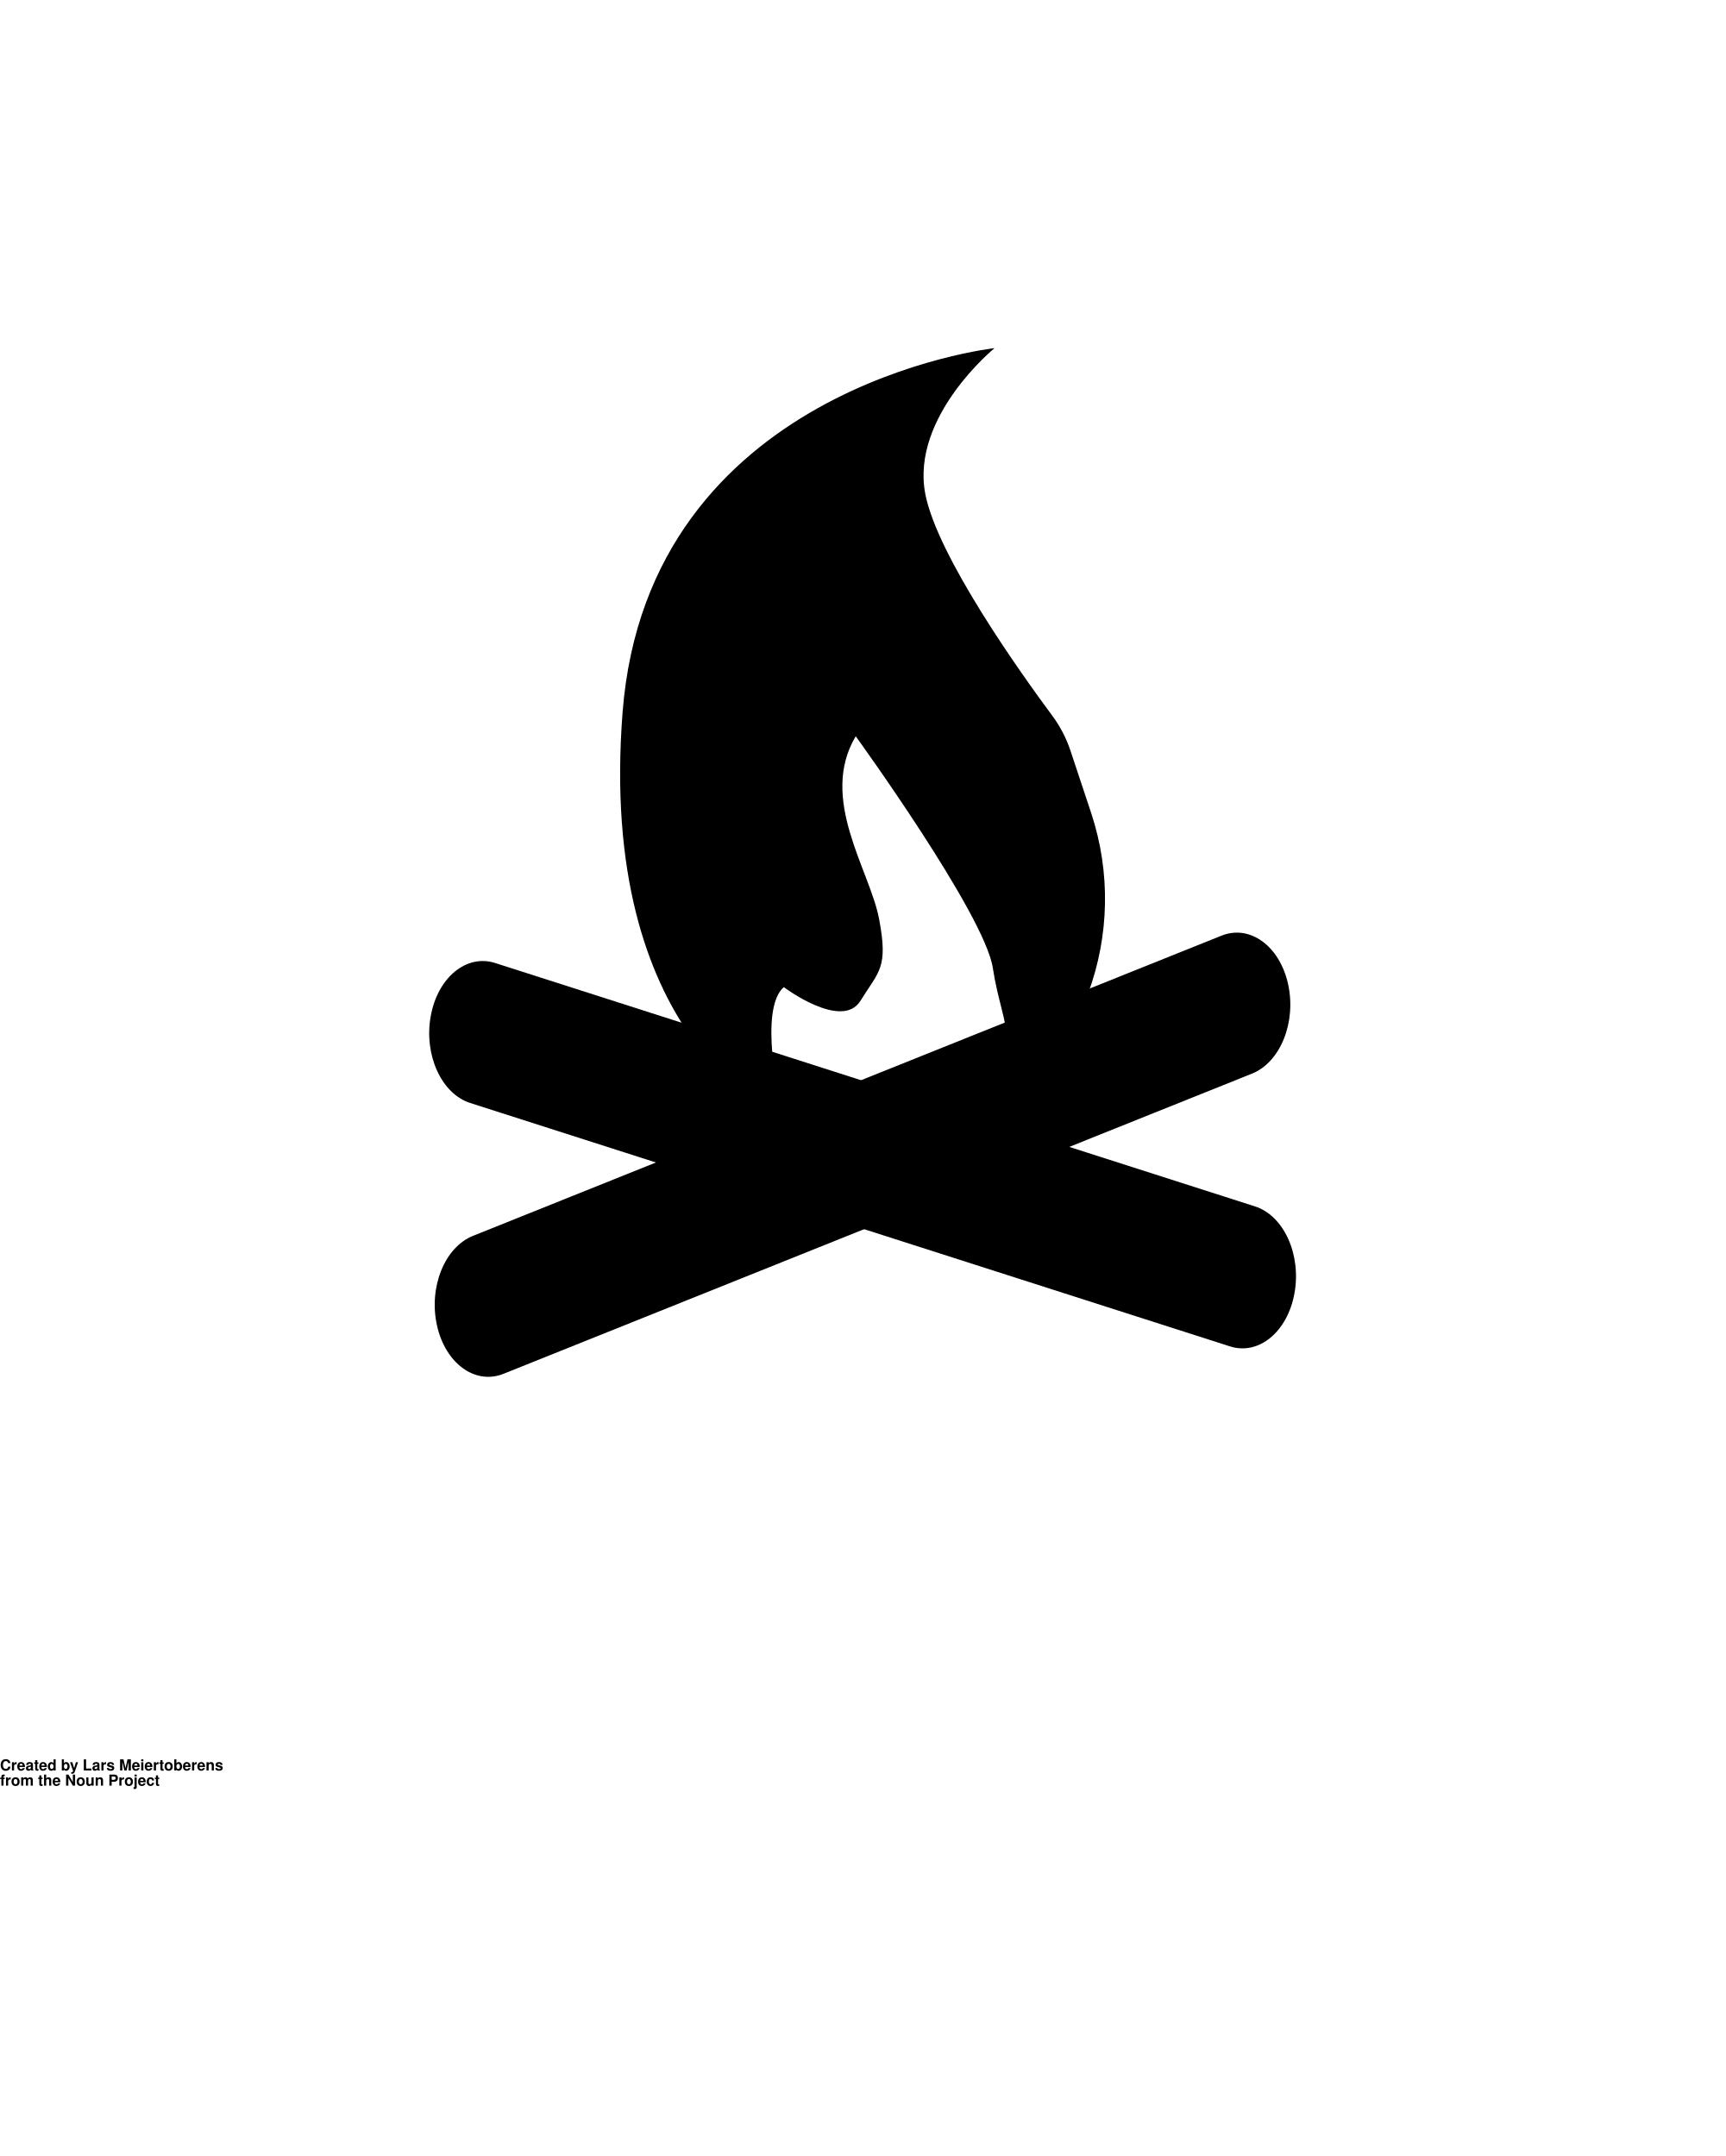
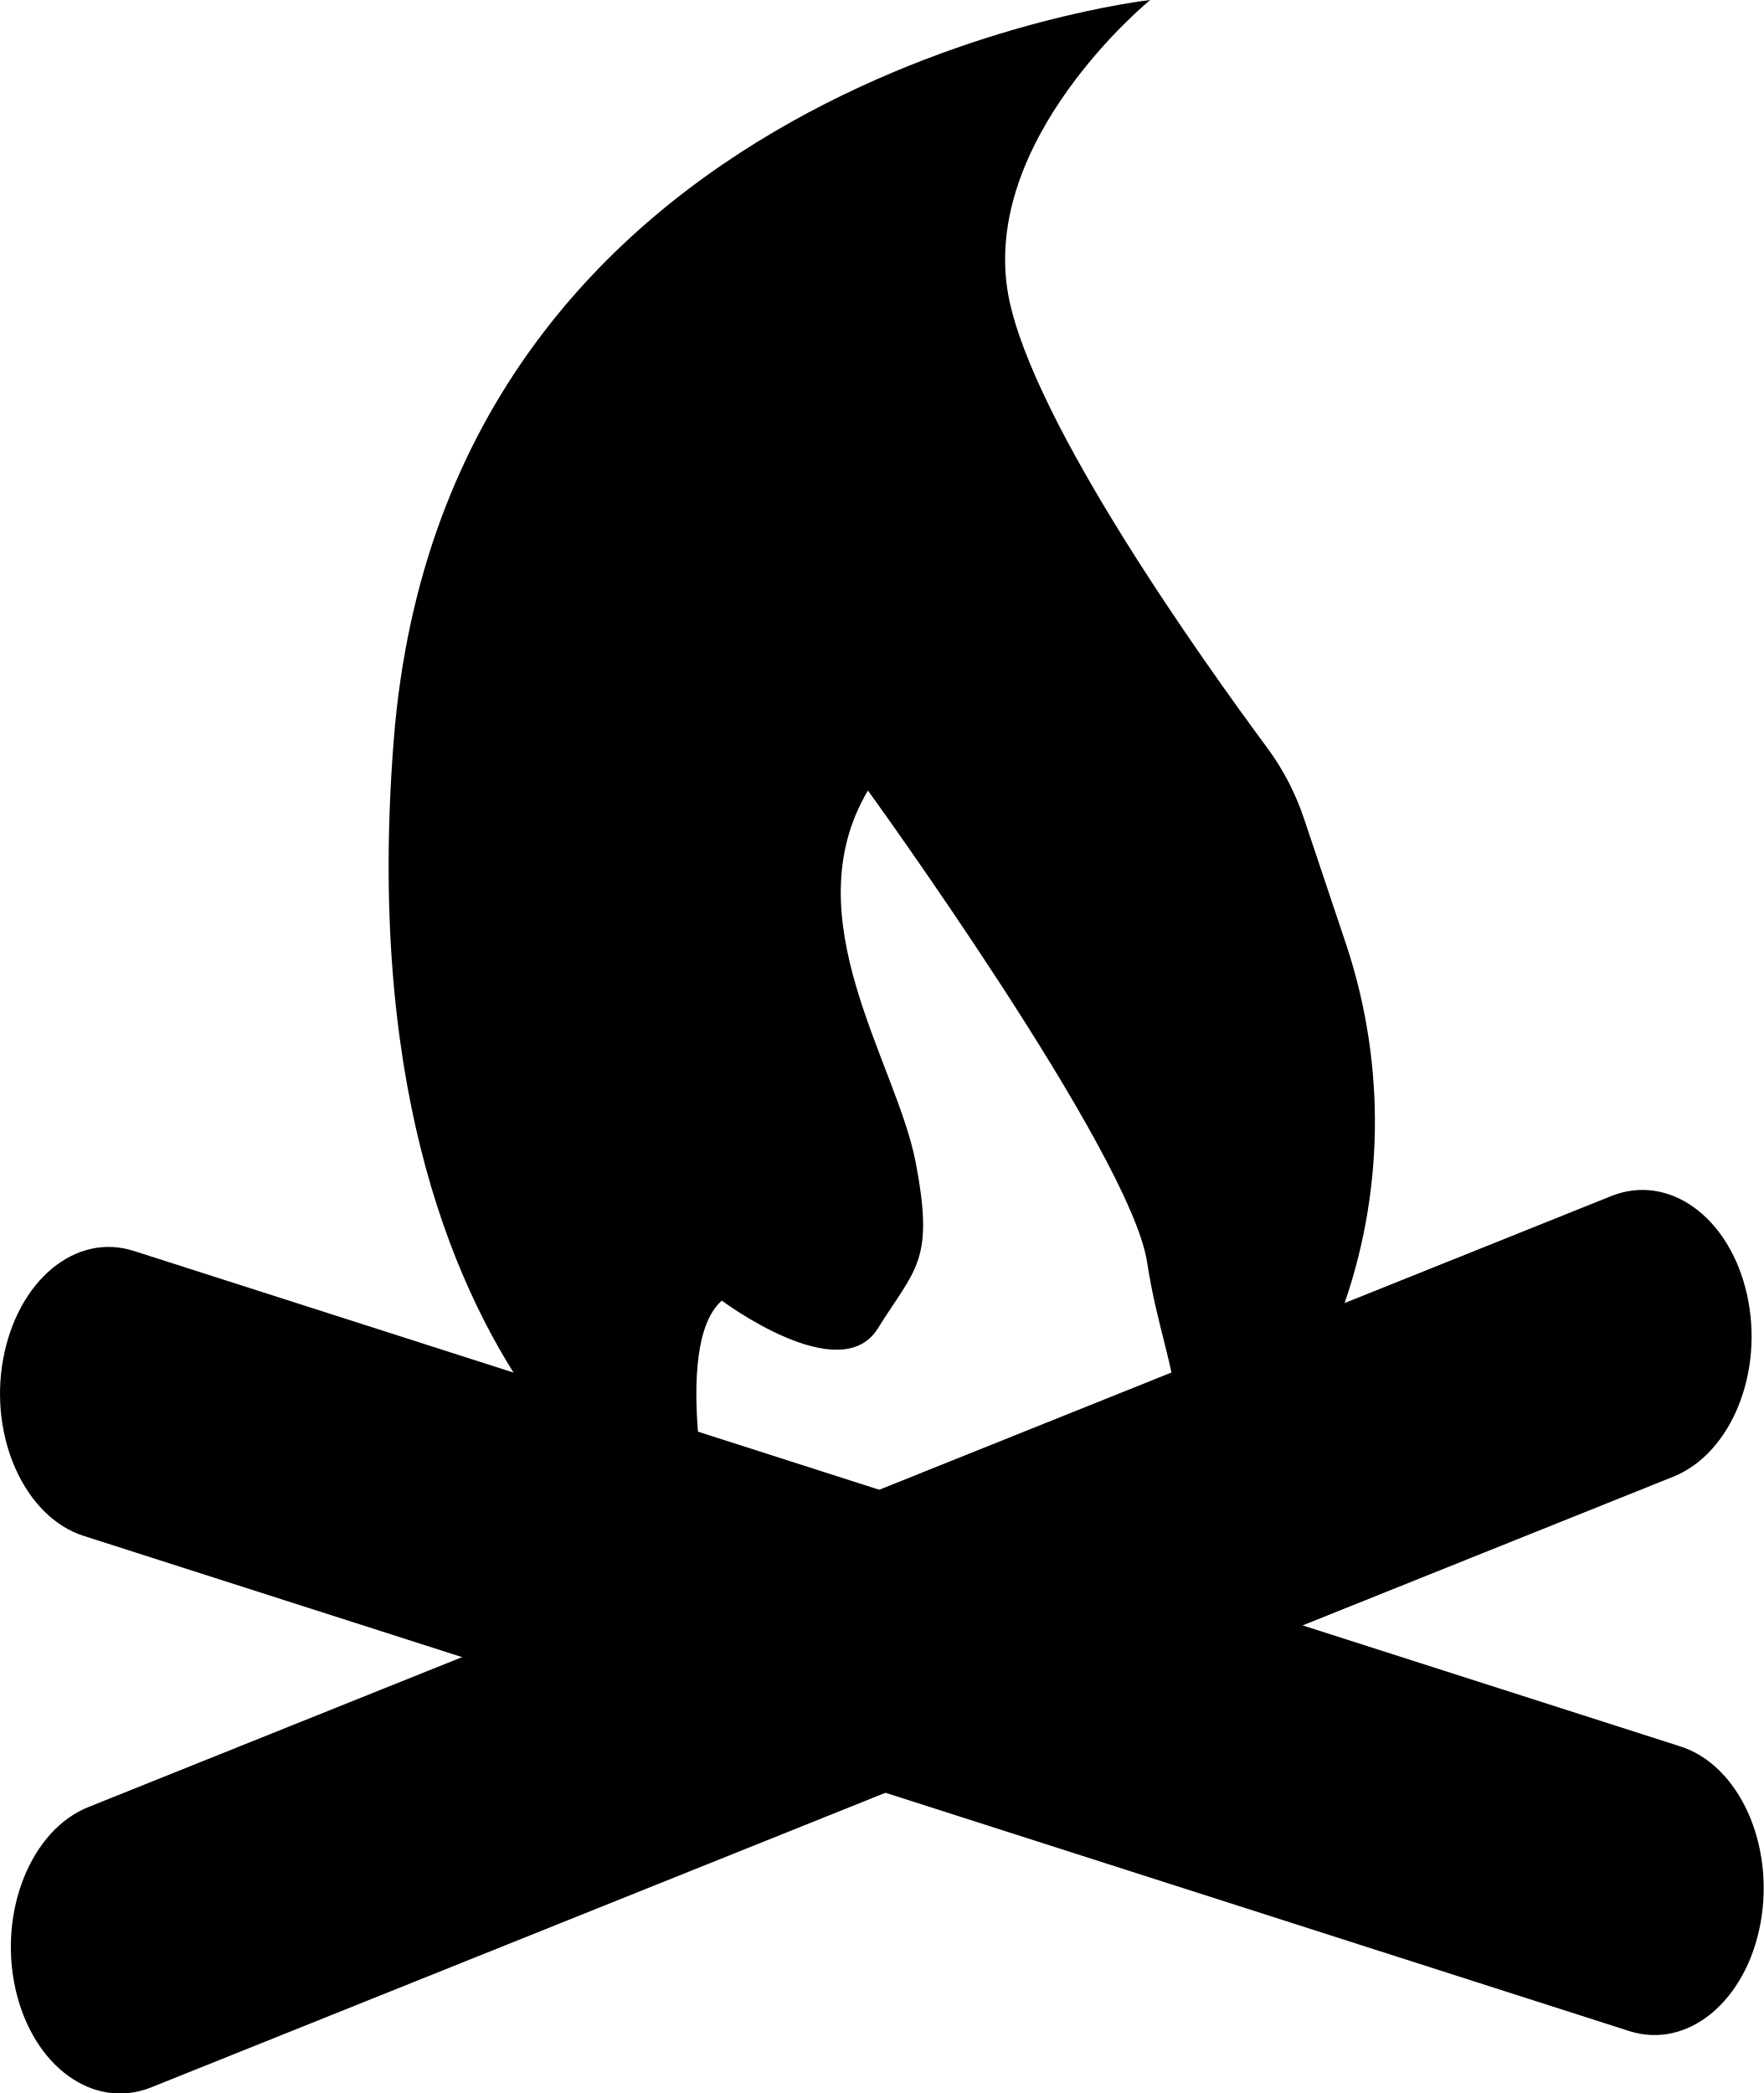
- <svg xmlns="http://www.w3.org/2000/svg" data-name="Layer 1" viewBox="0 0 566.93 708.662" x="0px" y="0px">
-   <path d="M404.23,442.55l-249.69-80c-9.45-3-15.28-15.78-13-28.49h0c2.25-12.71,11.73-20.56,21.18-17.53l249.69,80c9.45,3,15.28,15.78,13,28.49h0C423.16,437.73,413.68,445.58,404.23,442.55Z" />
-   <path d="M411.47,352.88l-246,98.68c-9.31,3.73-19.1-3.39-21.87-15.91h0c-2.78-12.52,2.52-25.69,11.83-29.43l246-98.68c9.31-3.73,19.1,3.39,21.87,15.91h0C426.07,336,420.78,349.14,411.47,352.88Z" />
-   <path d="M358.67,267.47l-6.85-20.63a41.17,41.17,0,0,0-6-11.58c-10.23-13.78-37.86-52.47-41.76-73-4.79-25.32,22.77-47.83,22.77-47.83S213,127,204.61,234,255,366.2,255,366.2c.77.43,1.55.78,2.32,1.18-1.4-5.86-8-35.65.25-42.92,0,0,19.1,14.34,25.21,4.48s9.17-10.76,6.11-26.9S269,262.61,281.21,242c0,0,42.37,58.47,45.07,76.21,3.2,21,11.46,26-6.11,50.21a24.53,24.53,0,0,1-4.5,4.71,77.47,77.47,0,0,0,19.28-8.52c8.77-5.49,16.76-22.3,22.64-38.09A89.72,89.72,0,0,0,358.67,267.47Z" />
-   <text x="0" y="581.93" fill="#000000" font-size="5px" font-weight="bold" font-family="'Helvetica Neue', Helvetica, Arial-Unicode, Arial, Sans-serif">Created by Lars Meiertoberens</text>
-   <text x="0" y="586.93" fill="#000000" font-size="5px" font-weight="bold" font-family="'Helvetica Neue', Helvetica, Arial-Unicode, Arial, Sans-serif">from the Noun Project</text>
+ <svg xmlns="http://www.w3.org/2000/svg" viewBox="0 0 284.9 338.1">
+   <path d="M263.2 328.1l-249.7-80c-9.4-3-15.3-15.8-13-28.5 2.3-12.7 11.7-20.6 21.2-17.5l249.7 80c9.5 3 15.3 15.8 13 28.5-2.3 12.7-11.8 20.5-21.2 17.5z" />
+   <path d="M270.4 238.5l-246 98.7c-9.3 3.7-19.1-3.4-21.9-15.9-2.8-12.5 2.5-25.7 11.8-29.4l246-98.7c9.3-3.7 19.1 3.4 21.9 15.9 2.8 12.5-2.5 25.6-11.8 29.4z" />
+   <path d="M217.6 153l-6.9-20.6c-1.4-4.2-3.4-8.1-6-11.6-10.2-13.8-37.9-52.5-41.8-73C158.2 22.5 185.8 0 185.8 0S72 12.6 63.6 119.6 114 251.8 114 251.8c.8.4 1.5.8 2.3 1.2-1.4-5.9-8-35.6.3-42.9 0 0 19.1 14.3 25.2 4.5s9.2-10.8 6.1-26.9-19.9-39.4-7.7-60c0 0 42.4 58.5 45.1 76.2 3.2 21 11.5 26-6.1 50.2-1.3 1.8-2.8 3.3-4.5 4.7 6.8-1.9 13.3-4.8 19.3-8.5 8.8-5.5 16.8-22.3 22.6-38.1 7-19.1 7.3-39.9 1-59.2z" />
</svg>
